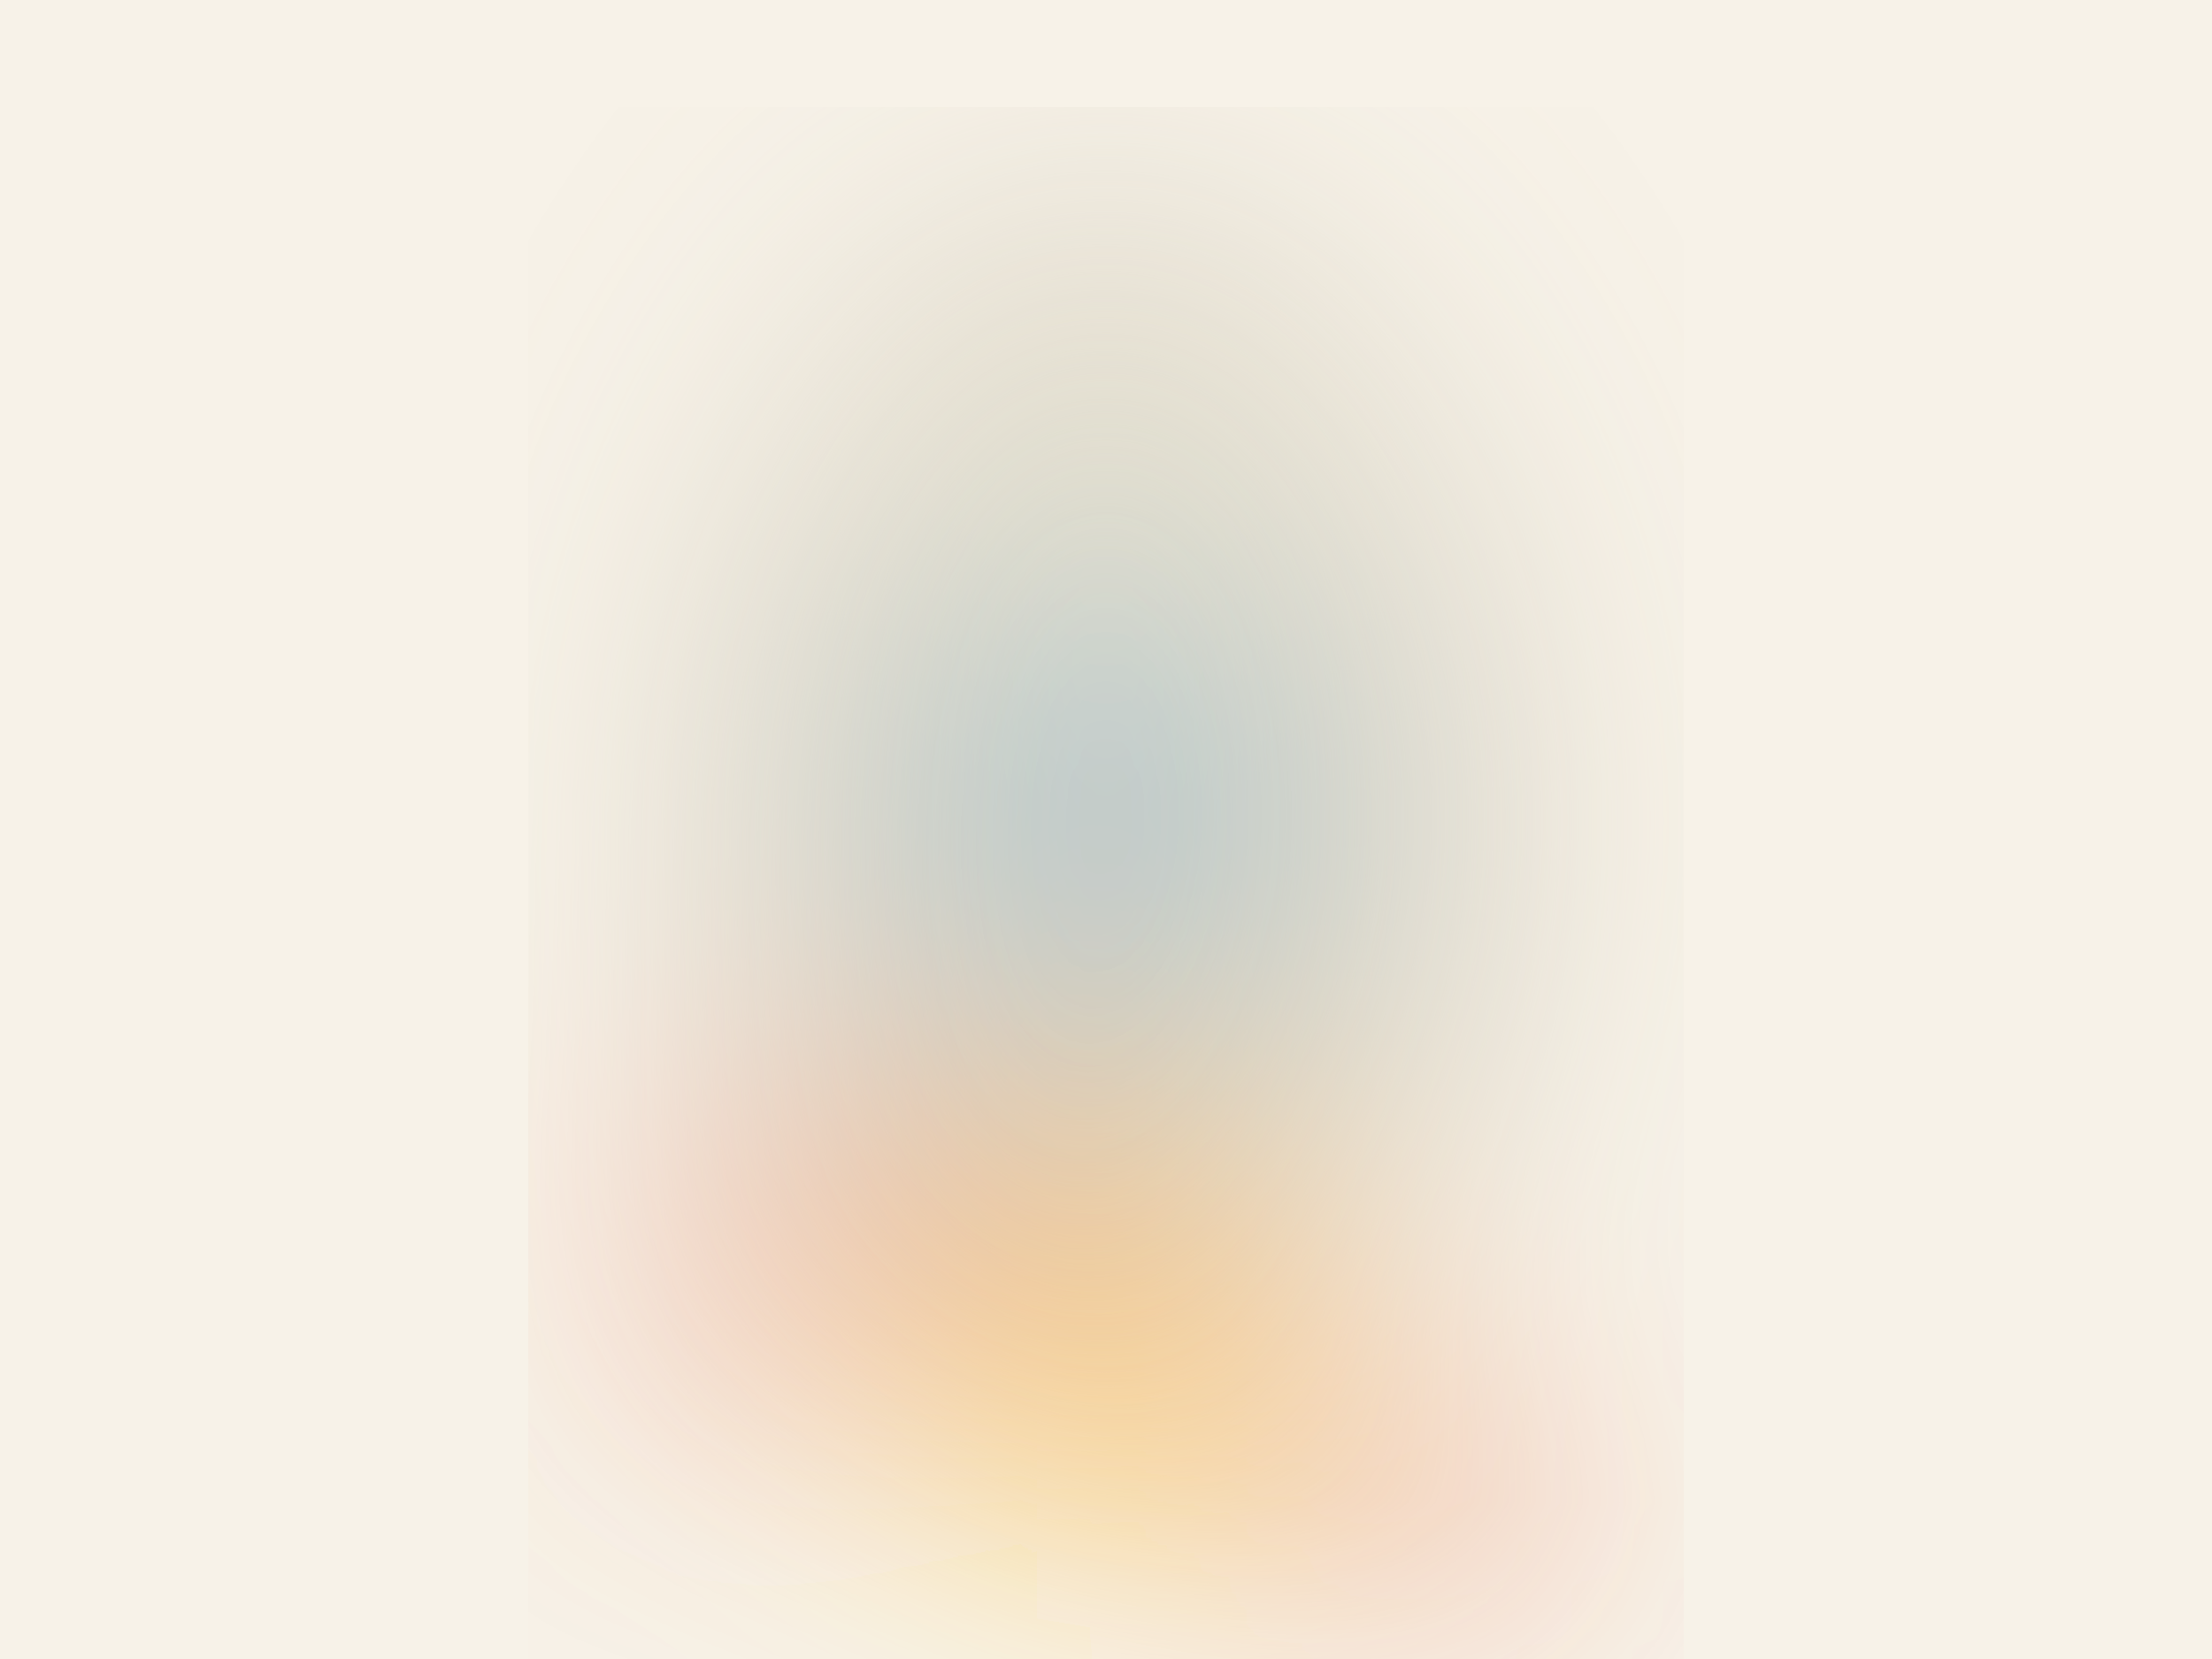
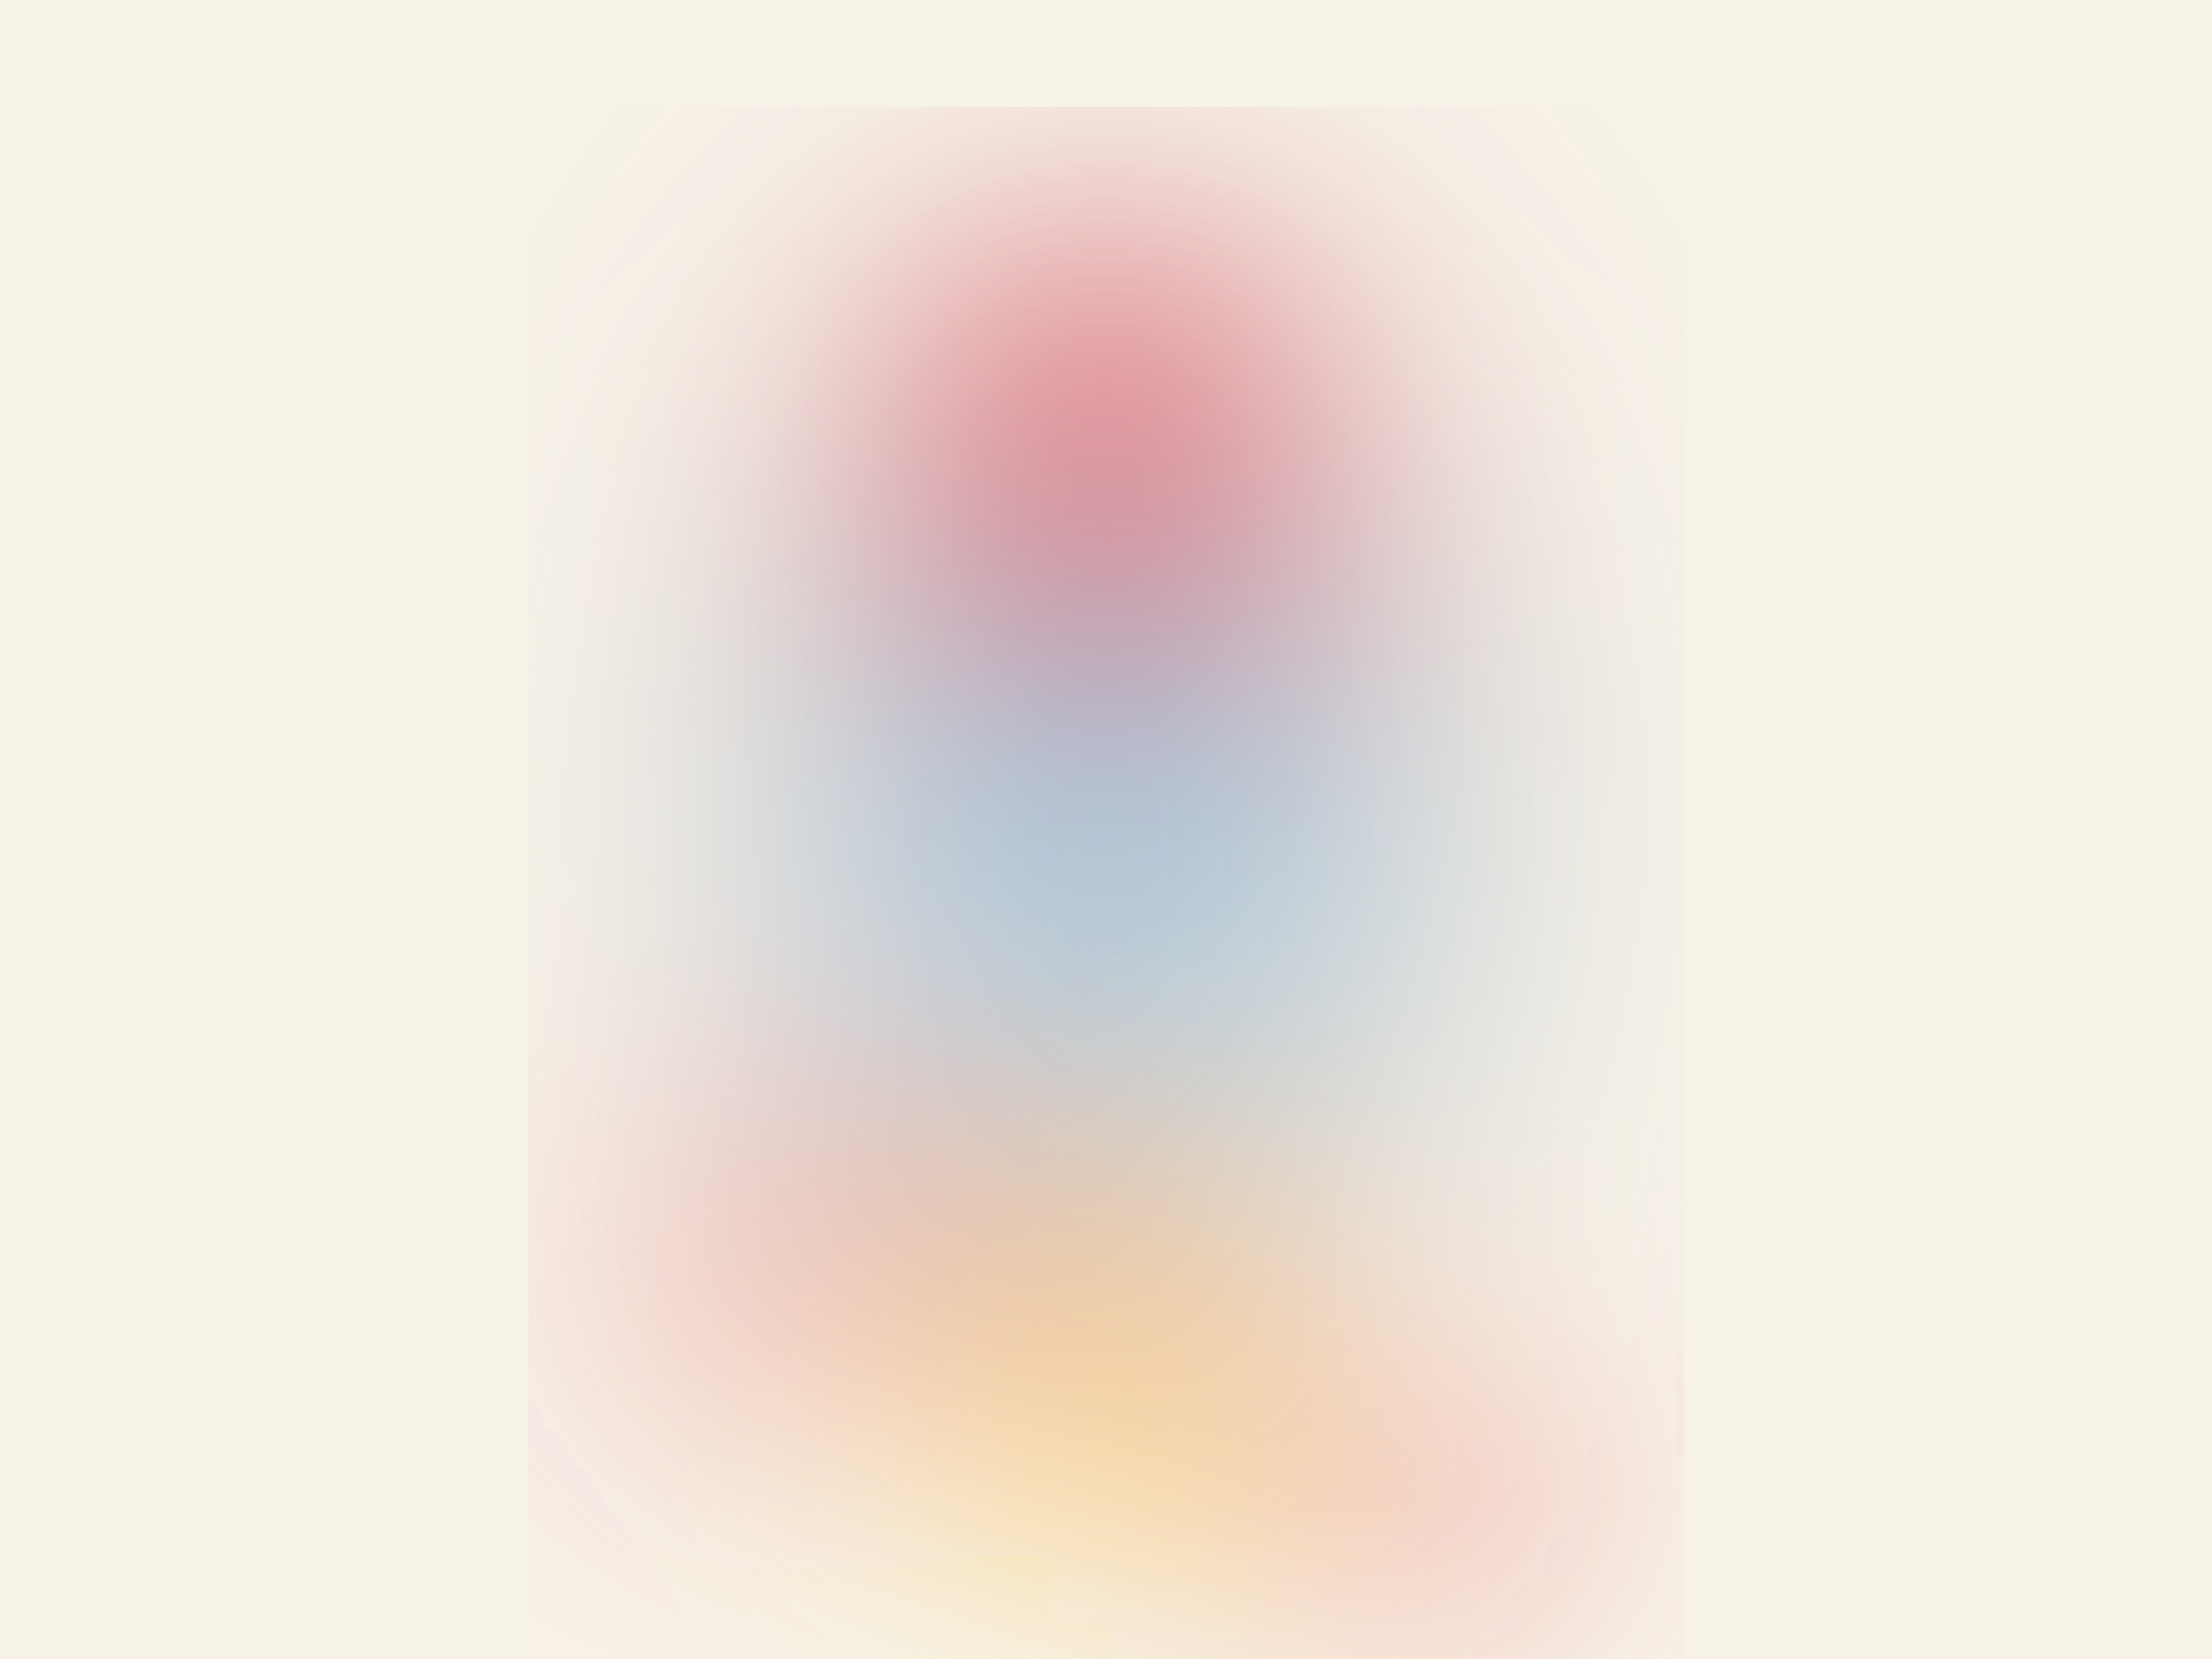
<svg xmlns="http://www.w3.org/2000/svg" width="400" height="300" viewBox="0 0 400 300">
  <defs>
    <filter id="blur">
      <feGaussianBlur stdDeviation="30.0" />
    </filter>
  </defs>
  <rect width="400" height="300" fill="#F7F2E8" />
  <g filter="url(#blur)">
-     <path d="M200 45c58 45 70 100 42 165h-84c-28-65-16-120 42-165Z" fill="#F4F1DE" stroke="#5C4033" stroke-width="8" />
-     <circle cx="200" cy="145" r="28" fill="#8ECAE6" stroke="#5C4033" stroke-width="8" />
-     <path d="m158 190-45 55 48-8m81 8 45 55-48-8" fill="#E76F51" />
+     <path d="M200 45c58 45 70 100 42 165h-84c-28-65-16-120 42-165Z" fill="#DCE8F0" stroke="#4A6D8C" stroke-width="8" />
+     <path d="M200 45c22 17 37 38 46 64h-92c9-26 24-47 46-64Z" fill="#E63946" />
+     <circle cx="200" cy="145" r="28" fill="#8ECAE6" stroke="#4A6D8C" stroke-width="8" />
+     <path d="m158 190-45 55 48-8m81 8 45 55-48-8" fill="#E63946" />
    <path d="M170 215c8 35 22 55 30 65 8-10 22-30 30-65z" fill="#FFB703" />
  </g>
</svg>
